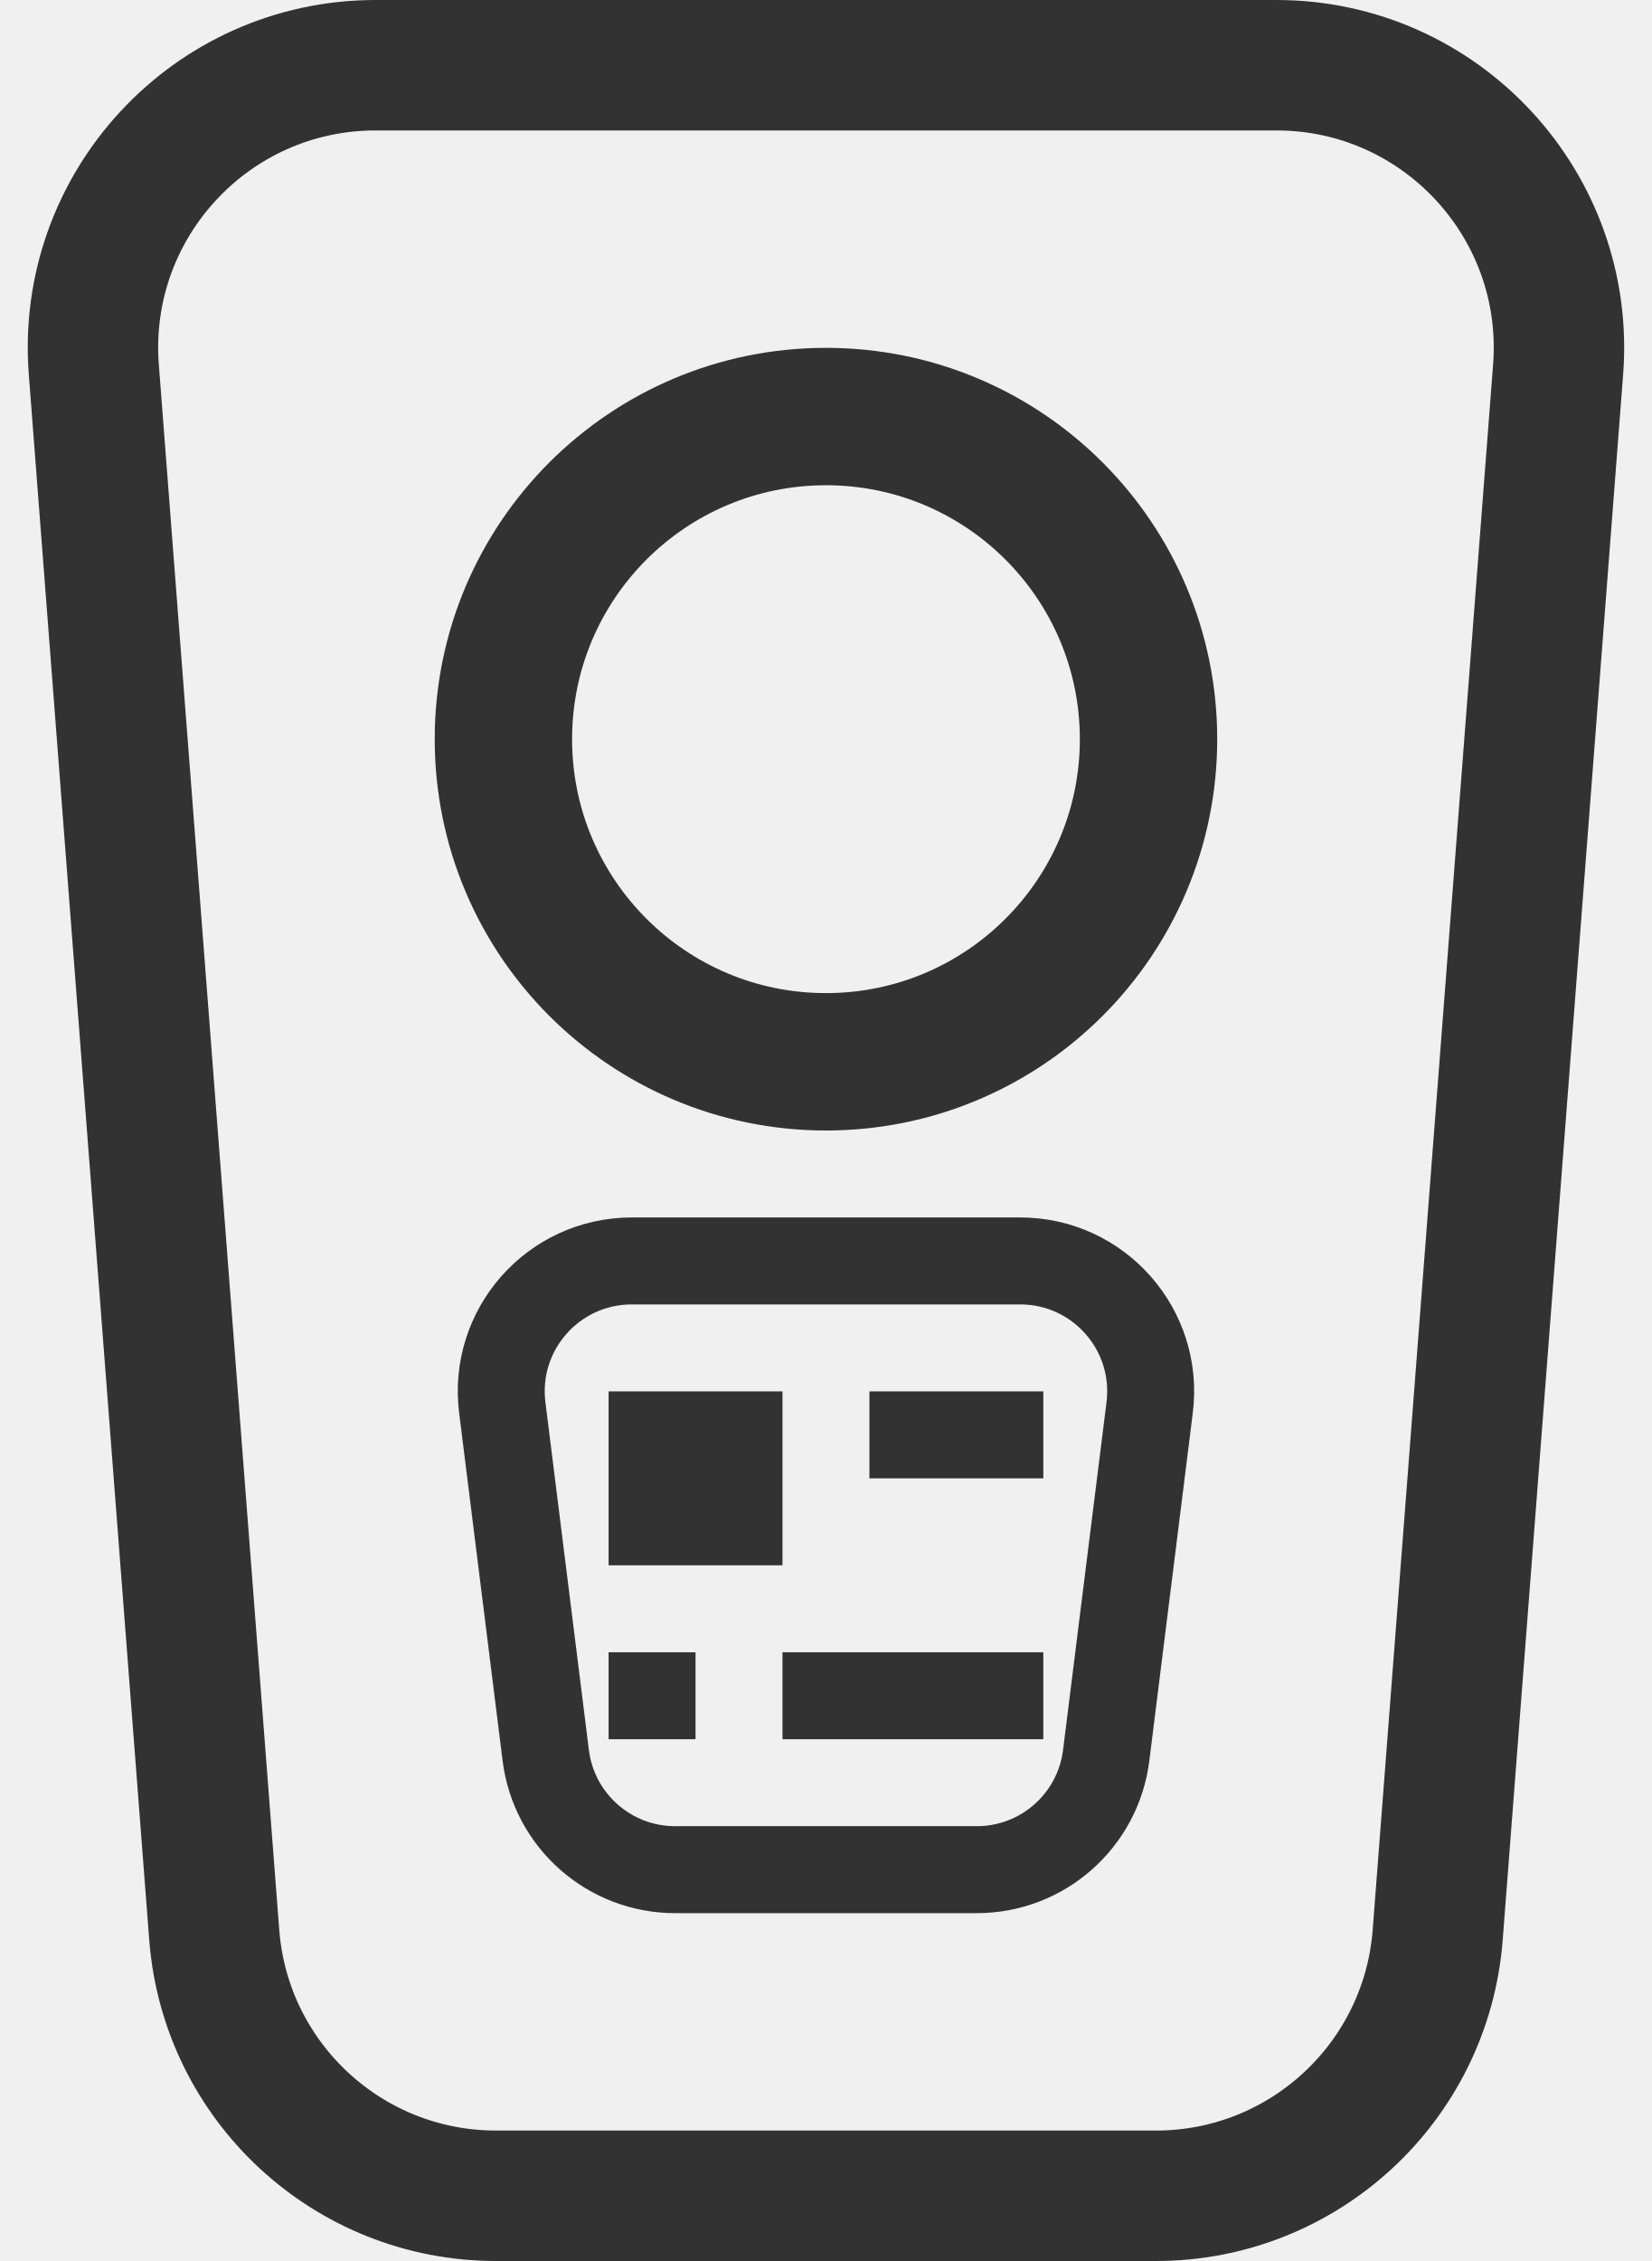
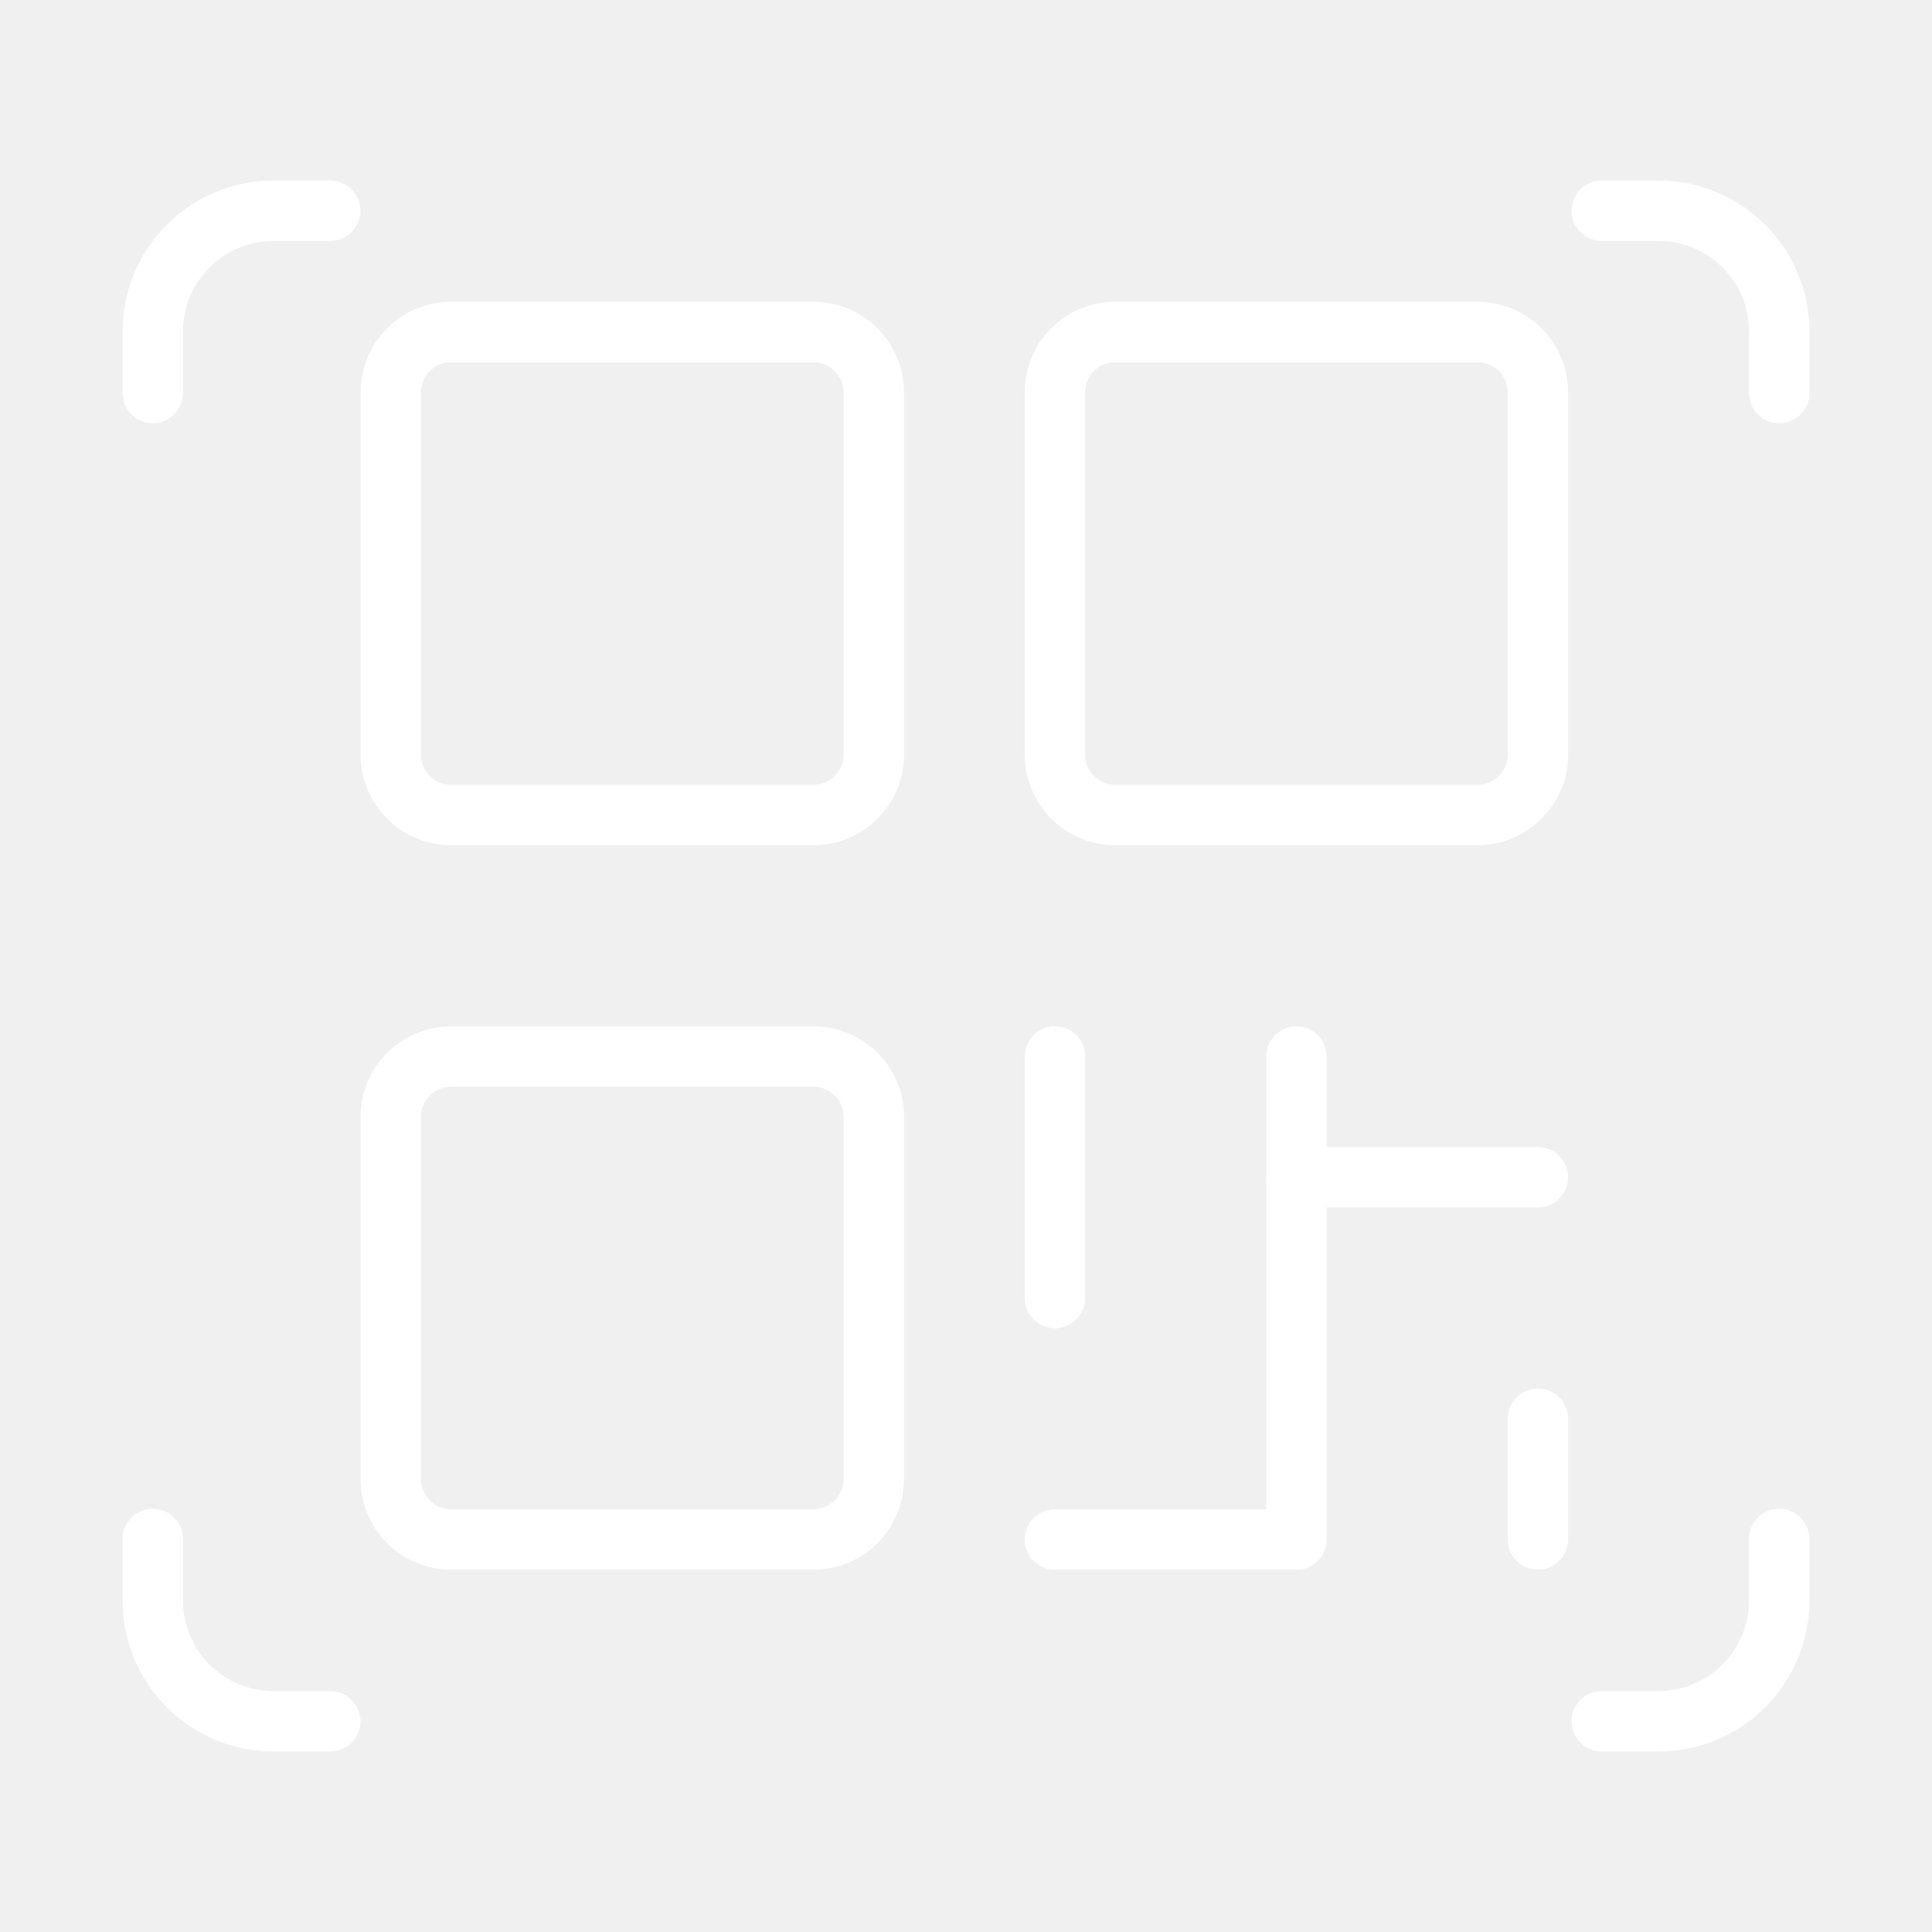
- <svg xmlns="http://www.w3.org/2000/svg" width="19" height="26" viewBox="0 0 19 26" fill="none">
-   <g id="Group 16529">
-     <path id="Rectangle 99" d="M1.079 4.249C0.934 2.362 2.426 0.75 4.32 0.75H14.681C16.574 0.75 18.066 2.362 17.921 4.249L16.536 22.249C16.406 23.942 14.994 25.25 13.296 25.25H5.704C4.006 25.25 2.594 23.942 2.464 22.249L1.079 4.249Z" stroke="#323232" stroke-width="1.5" />
-     <circle id="Ellipse 9" cx="9.5" cy="8.5" r="3.71" stroke="#323232" stroke-width="1.58" />
-     <path id="Rectangle 100" d="M5.777 16.186C5.665 15.291 6.363 14.5 7.266 14.5H11.734C12.637 14.5 13.335 15.291 13.223 16.186L12.723 20.186C12.629 20.937 11.991 21.5 11.234 21.5H7.766C7.009 21.5 6.371 20.937 6.277 20.186L5.777 16.186Z" stroke="#323232" />
-     <rect id="Rectangle 101" x="7" y="16" width="2" height="2" fill="#323232" />
-     <rect id="Rectangle 102" x="9" y="19" width="3" height="1" fill="#323232" />
-     <rect id="Rectangle 104" x="7" y="19" width="1" height="1" fill="#323232" />
-     <rect id="Rectangle 103" x="10" y="16" width="2" height="1" fill="#323232" />
-   </g>
+ <svg xmlns="http://www.w3.org/2000/svg" width="32" height="32" viewBox="0 0 32 32" fill="none">
+   <path d="M13.473 5.499H7.473C6.92 5.499 6.473 5.947 6.473 6.499V12.499C6.473 13.051 6.92 13.499 7.473 13.499H13.473C14.025 13.499 14.473 13.051 14.473 12.499V6.499C14.473 5.947 14.025 5.499 13.473 5.499Z" stroke="white" stroke-linecap="round" stroke-linejoin="round" />
+   <path d="M13.473 17.499H7.473C6.92 17.499 6.473 17.947 6.473 18.499V24.499C6.473 25.051 6.92 25.499 7.473 25.499H13.473C14.025 25.499 14.473 25.051 14.473 24.499V18.499C14.473 17.947 14.025 17.499 13.473 17.499Z" stroke="white" stroke-linecap="round" stroke-linejoin="round" />
+   <path d="M24.473 5.499H18.473C17.92 5.499 17.473 5.947 17.473 6.499V12.499C17.473 13.051 17.92 13.499 18.473 13.499H24.473C25.025 13.499 25.473 13.051 25.473 12.499V6.499C25.473 5.947 25.025 5.499 24.473 5.499Z" stroke="white" stroke-linecap="round" stroke-linejoin="round" />
+   <path d="M17.473 17.499V21.499" stroke="white" stroke-linecap="round" stroke-linejoin="round" />
+   <path d="M17.473 25.499H21.473V17.499" stroke="white" stroke-linecap="round" stroke-linejoin="round" />
+   <path d="M21.473 19.499H25.473" stroke="white" stroke-linecap="round" stroke-linejoin="round" />
+   <path d="M25.473 23.499V25.499" stroke="white" stroke-linecap="round" stroke-linejoin="round" />
+   <path d="M2.531 6.51V5.49C2.531 4.385 3.427 3.49 4.531 3.49H5.47" stroke="white" stroke-linecap="round" />
+   <path d="M29.469 25.49V26.51C29.469 27.615 28.573 28.51 27.469 28.51H26.53" stroke="white" stroke-linecap="round" />
+   <path d="M29.469 6.51V5.49C29.469 4.385 28.573 3.49 27.469 3.49H26.53" stroke="white" stroke-linecap="round" />
+   <path d="M2.531 25.49V26.51C2.531 27.615 3.427 28.51 4.531 28.51H5.47" stroke="white" stroke-linecap="round" />
</svg>
